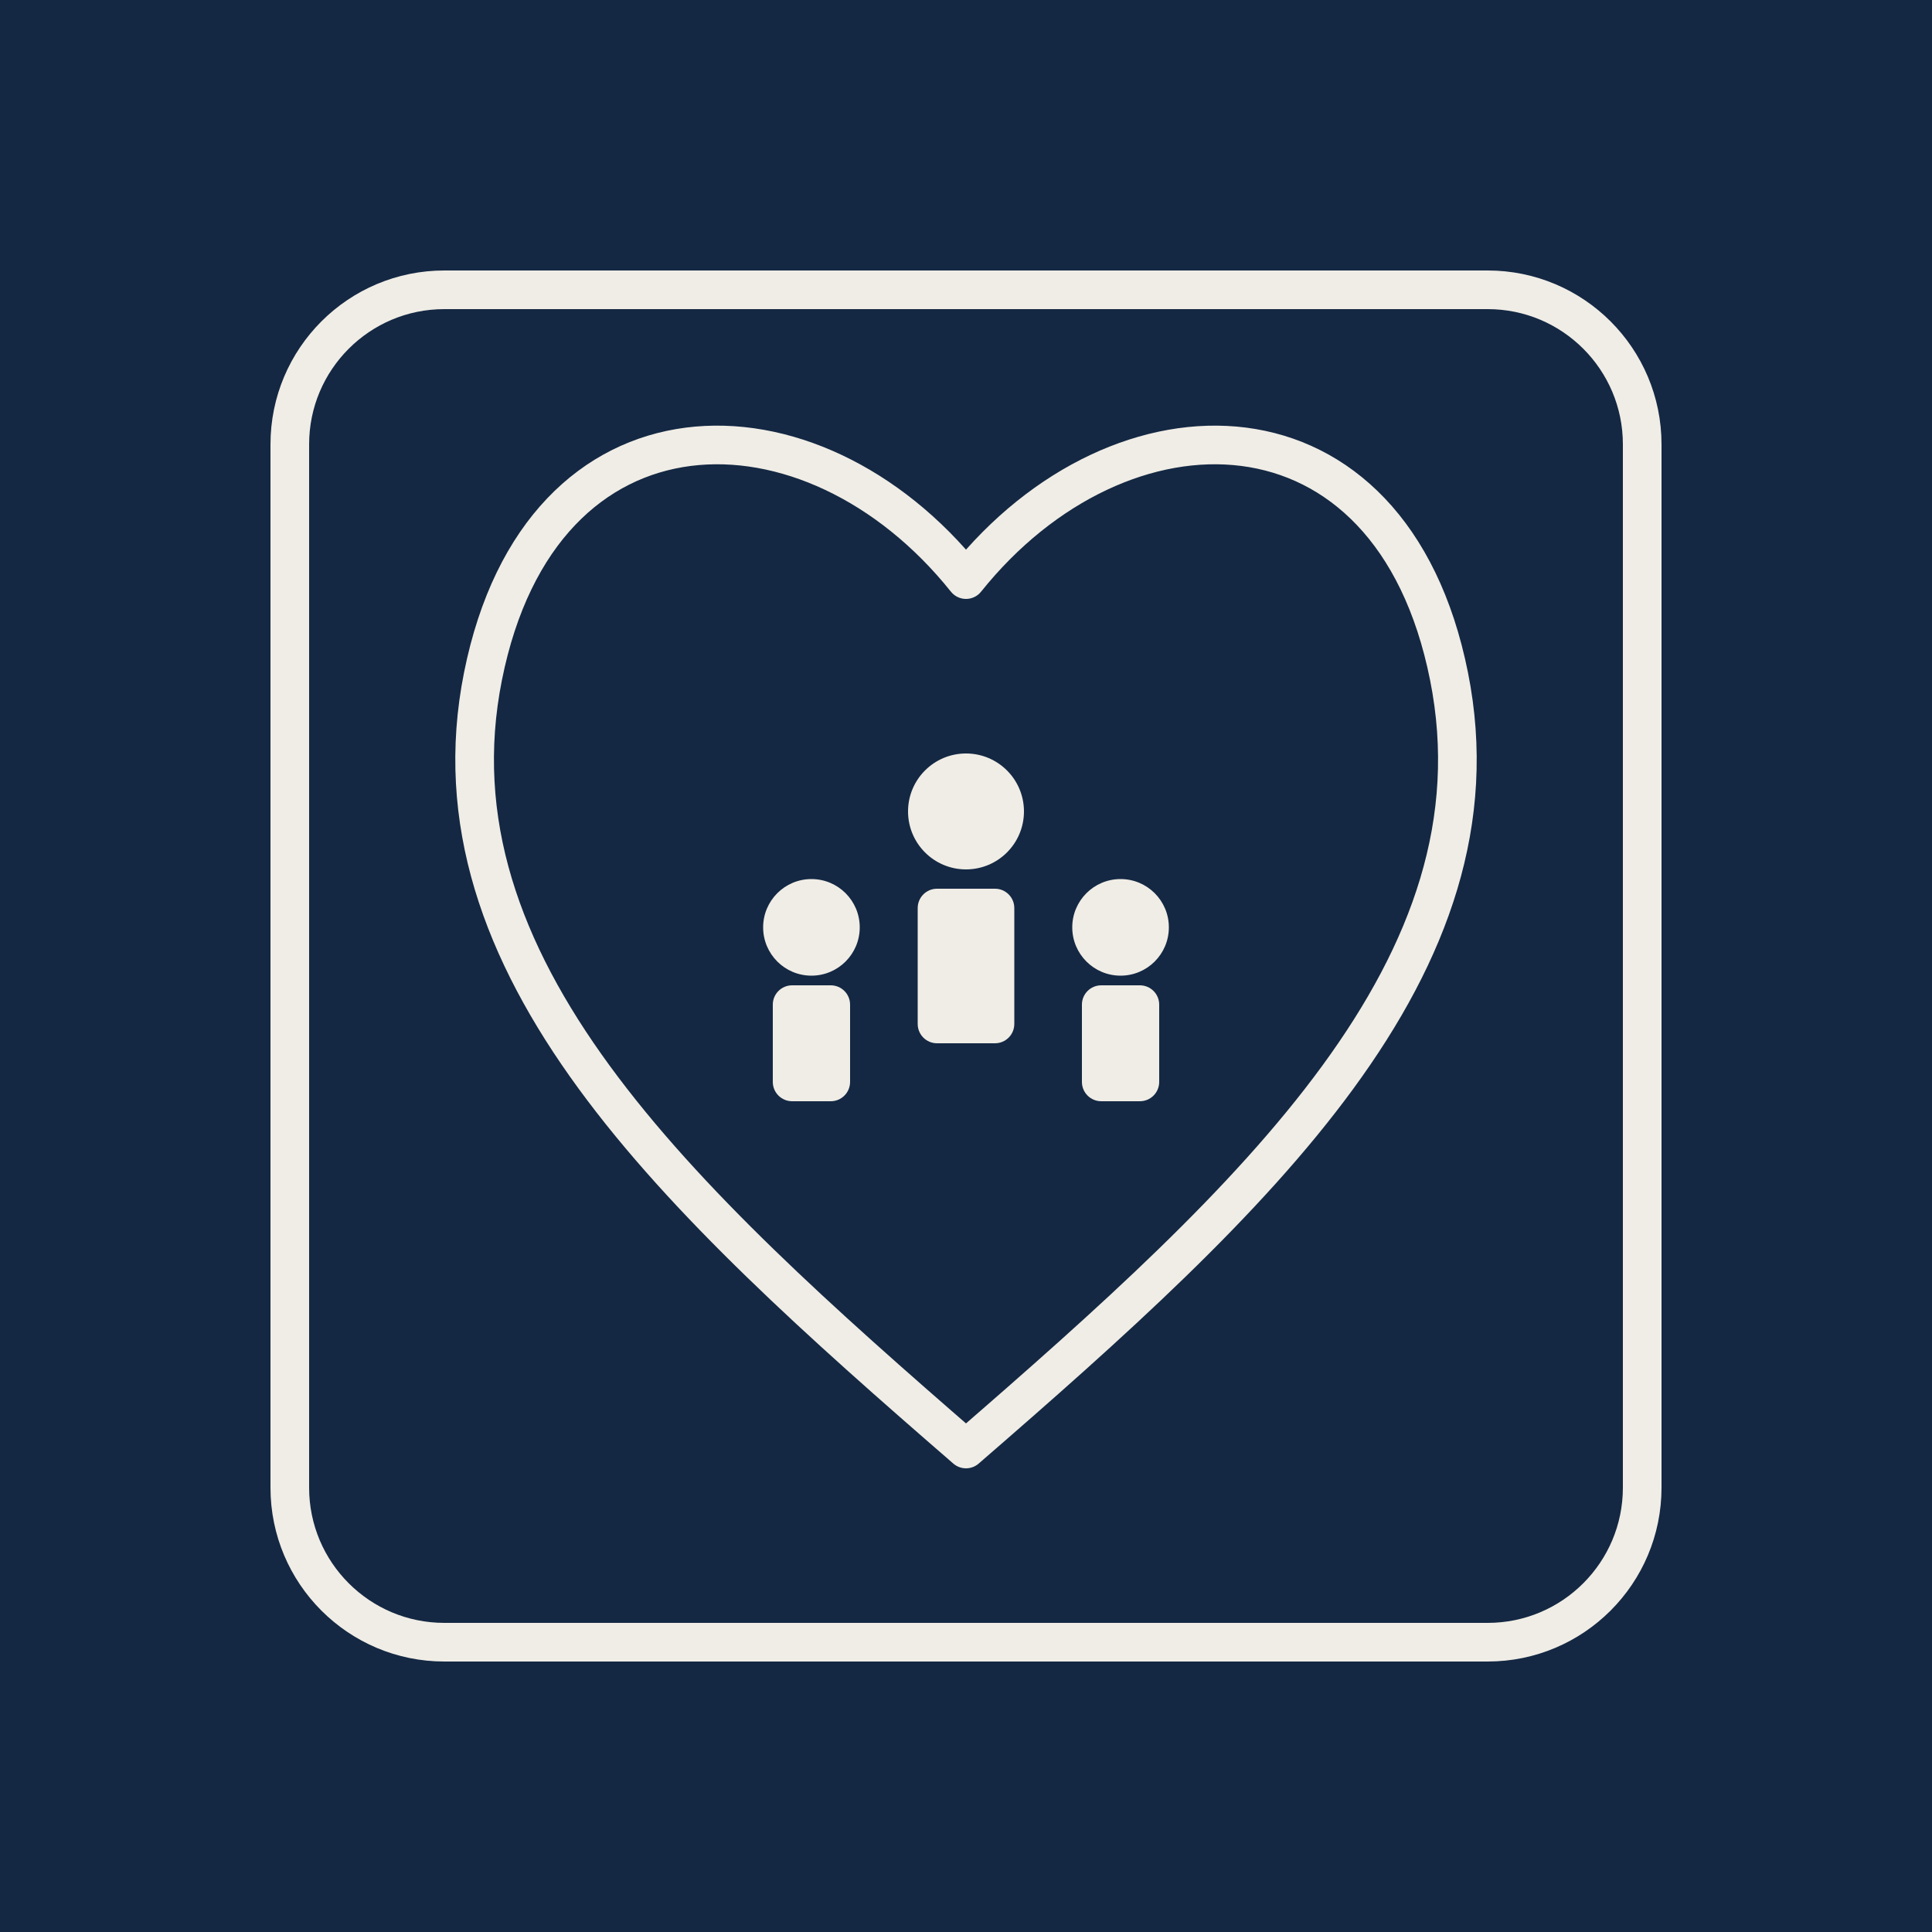
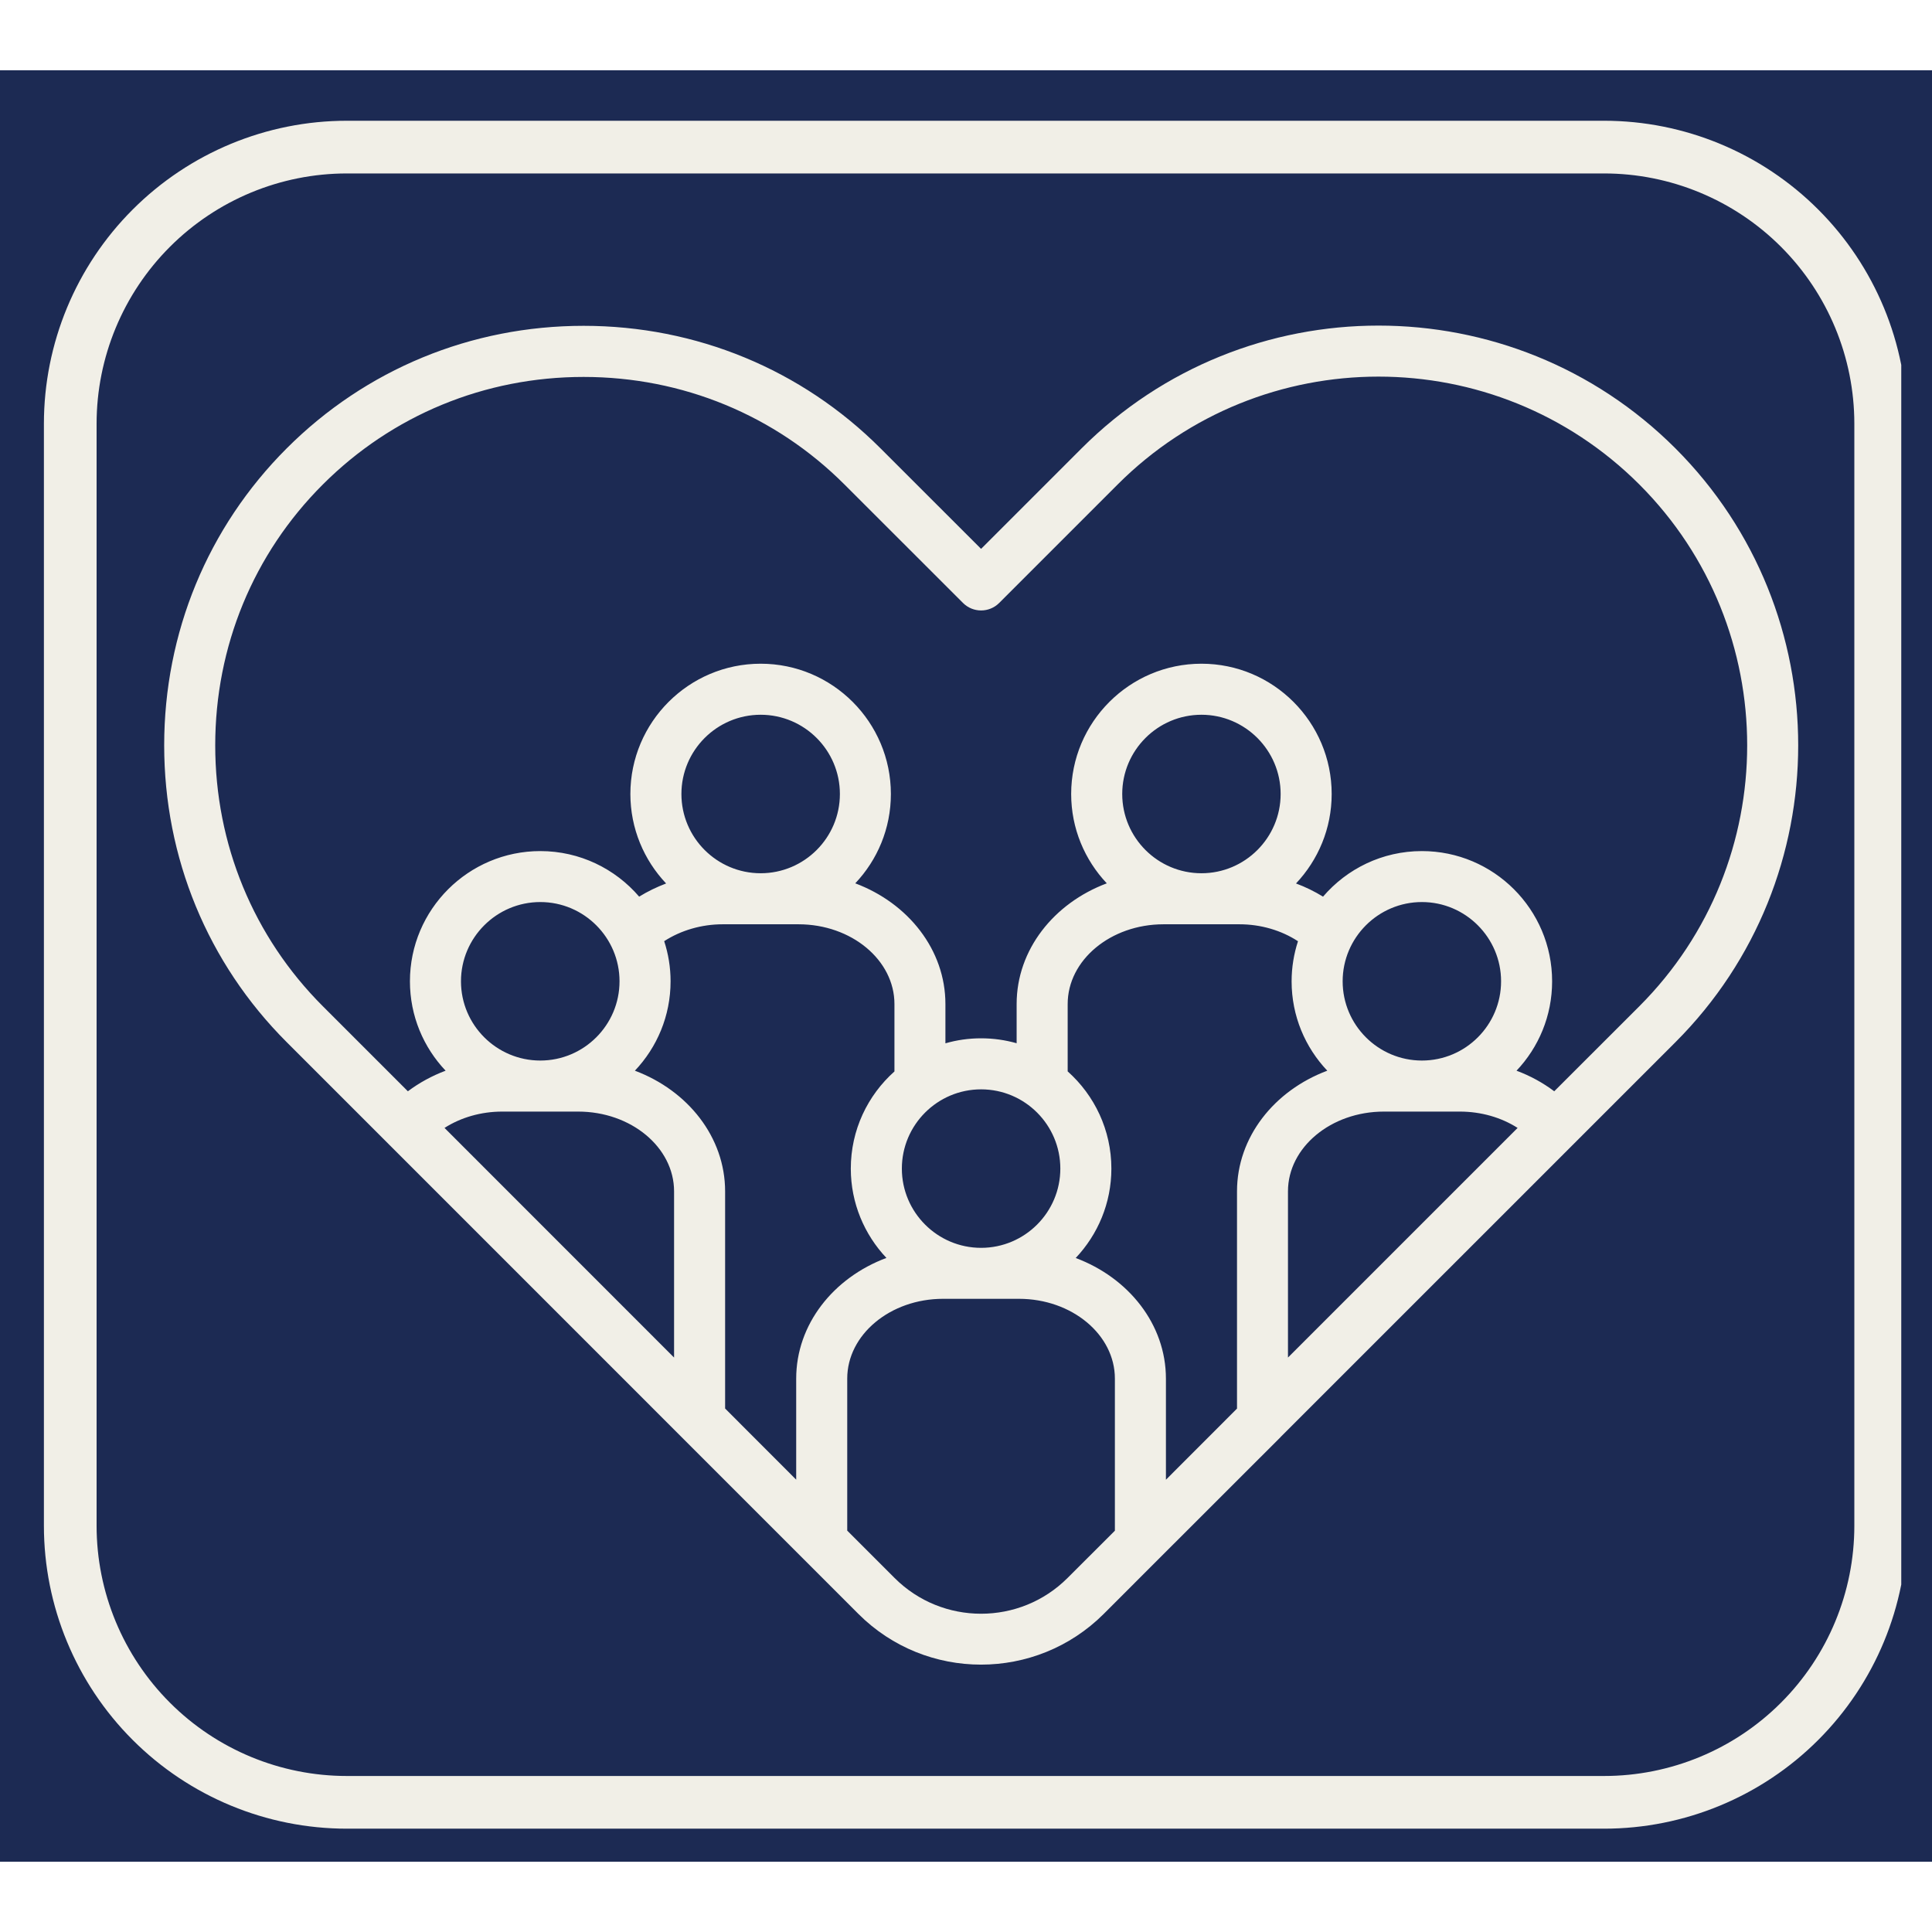
- <svg xmlns="http://www.w3.org/2000/svg" viewBox="0 0 100 100" width="100" height="100" role="img" aria-label="West Inwood favicon">
+ <svg xmlns="http://www.w3.org/2000/svg" width="500" height="500" viewBox="35 136 110 102" preserveAspectRatio="xMidYMid meet" version="1.0">
  <defs>
-     <style>
-       .bg { fill: #142843; }        /* deep navy background */
-       .mark { fill: none; stroke: #F0EDE6; stroke-width: 2; stroke-linecap: round; stroke-linejoin: round; } 
-       .accent { fill: #F0EDE6; }    /* light cream for shapes */
-     </style>
+     <g />
+     <clipPath id="e23f84d1bc">
+       <path d="M 37.5 138.875 L 143.863 138.875 L 143.863 236.125 L 37.5 236.125 Z M 37.5 138.875 " clip-rule="nonzero" />
+     </clipPath>
+     <clipPath id="3313bb7732">
+       <path d="M 54.75 138.875 L 126.332 138.875 C 130.906 138.875 135.293 140.695 138.527 143.93 C 141.766 147.164 143.582 151.551 143.582 156.125 L 143.582 218.875 C 143.582 223.449 141.766 227.836 138.527 231.07 C 135.293 234.305 130.906 236.125 126.332 236.125 L 54.75 236.125 C 50.176 236.125 45.789 234.305 42.551 231.07 C 39.316 227.836 37.5 223.449 37.5 218.875 L 37.5 156.125 C 37.5 151.551 39.316 147.164 42.551 143.93 C 45.789 140.695 50.176 138.875 54.75 138.875 Z M 54.75 138.875 " clip-rule="nonzero" />
+     </clipPath>
+     <clipPath id="fbd5e9b8b8">
+       <path d="M 0.5 0.875 L 106.762 0.875 L 106.762 98.125 L 0.5 98.125 Z M 0.5 0.875 " clip-rule="nonzero" />
+     </clipPath>
+     <clipPath id="8e4ef69dbc">
+       <path d="M 17.75 0.875 L 89.332 0.875 C 93.906 0.875 98.293 2.695 101.527 5.93 C 104.766 9.164 106.582 13.551 106.582 18.125 L 106.582 80.875 C 106.582 85.449 104.766 89.836 101.527 93.07 C 98.293 96.305 93.906 98.125 89.332 98.125 L 17.75 98.125 C 13.176 98.125 8.789 96.305 5.551 93.07 C 2.316 89.836 0.5 85.449 0.5 80.875 L 0.5 18.125 C 0.5 13.551 2.316 9.164 5.551 5.93 C 8.789 2.695 13.176 0.875 17.75 0.875 Z M 17.75 0.875 " clip-rule="nonzero" />
+     </clipPath>
+     <clipPath id="49273560db">
+       <rect x="0" width="107" y="0" height="99" />
+     </clipPath>
+     <clipPath id="47bde2cdb9">
+       <path d="M 37.5 138.875 L 143.25 138.875 L 143.25 236.375 L 37.5 236.375 Z M 37.5 138.875 " clip-rule="nonzero" />
+     </clipPath>
+     <clipPath id="8ed97c0148">
+       <path d="M 54.75 138.875 L 126.328 138.875 C 130.902 138.875 135.289 140.695 138.523 143.93 C 141.758 147.164 143.578 151.551 143.578 156.125 L 143.578 218.871 C 143.578 223.445 141.758 227.832 138.523 231.066 C 135.289 234.301 130.902 236.117 126.328 236.117 L 54.75 236.117 C 50.176 236.117 45.789 234.301 42.555 231.066 C 39.32 227.832 37.5 223.445 37.5 218.871 L 37.5 156.125 C 37.5 151.551 39.32 147.164 42.555 143.93 C 45.789 140.695 50.176 138.875 54.75 138.875 Z M 54.75 138.875 " clip-rule="nonzero" />
+     </clipPath>
+     <clipPath id="f71ef35efd">
+       <path d="M 44.352 150 L 138 150 L 138 226.969 L 44.352 226.969 Z M 44.352 150 " clip-rule="nonzero" />
+     </clipPath>
  </defs>
-   <rect class="bg" x="0" y="0" width="100" height="100" />
-   <rect x="15" y="15" width="70" height="70" rx="8" ry="8" class="mark" />
-   <path class="mark" d="M50 30                        C42 20, 28 20, 25 35                        C22 50, 35 62, 50 75                        C65 62, 78 50, 75 35                        C72 20, 58 20, 50 30 Z" fill="none" />
-   <g stroke-linecap="round" stroke-linejoin="round">
-     <circle cx="50" cy="42" r="3" class="accent" />
-     <rect x="47.5" y="46" width="5" height="8" rx="1" ry="1" class="accent" />
-     <circle cx="42" cy="48" r="2.5" class="accent" />
-     <rect x="40" y="51" width="4" height="6" rx="1" ry="1" class="accent" />
-     <circle cx="58" cy="48" r="2.5" class="accent" />
-     <rect x="56" y="51" width="4" height="6" rx="1" ry="1" class="accent" />
+   <rect x="35" width="110" fill="#1c2a53" y="136" height="102" fill-opacity="1" />
+   <g clip-path="url(#e23f84d1bc)">
+     <g clip-path="url(#3313bb7732)">
+       <g transform="matrix(1, 0, 0, 1, 37, 138)">
+         <g clip-path="url(#49273560db)">
+           <g clip-path="url(#fbd5e9b8b8)">
+             <g clip-path="url(#8e4ef69dbc)">
+               <path fill="#1c2a53" d="M 0.5 0.875 L 106.484 0.875 L 106.484 98.125 L 0.5 98.125 Z M 0.5 0.875 " fill-opacity="1" fill-rule="nonzero" />
+             </g>
+           </g>
+         </g>
+       </g>
+     </g>
+   </g>
+   <g clip-path="url(#47bde2cdb9)">
+     <g clip-path="url(#8ed97c0148)">
+       <path stroke-linecap="butt" transform="matrix(0.75, 0, 0, 0.75, 37.50133, 138.8761)" fill="none" stroke-linejoin="miter" d="M 22.998 -0.001 L 118.436 -0.001 C 124.535 -0.001 130.384 2.426 134.696 6.738 C 139.009 11.051 141.436 16.9 141.436 22.999 L 141.436 106.66 C 141.436 112.759 139.009 118.608 134.696 122.92 C 130.384 127.233 124.535 129.655 118.436 129.655 L 22.998 129.655 C 16.899 129.655 11.05 127.233 6.738 122.92 C 2.425 118.608 -0.002 112.759 -0.002 106.66 L -0.002 22.999 C -0.002 16.9 2.425 11.051 6.738 6.738 C 11.05 2.426 16.899 -0.001 22.998 -0.001 Z M 22.998 -0.001 " stroke="#f1efe7" stroke-width="8" stroke-opacity="1" stroke-miterlimit="4" />
+     </g>
+   </g>
+   <g clip-path="url(#f71ef35efd)">
+     <path fill="#f1efe7" d="M 130.395 157.531 C 121.07 148.207 105.902 148.207 96.578 157.531 L 90.859 163.25 L 85.133 157.527 C 80.637 153.031 74.629 150.551 68.227 150.551 C 61.82 150.551 55.82 153.031 51.324 157.527 C 46.824 162.027 44.348 168.031 44.348 174.434 C 44.348 180.832 46.824 186.84 51.324 191.336 L 57.078 197.09 C 57.113 197.129 57.148 197.168 57.188 197.203 C 57.191 197.207 57.195 197.207 57.199 197.211 L 80.754 220.77 C 80.754 220.773 80.758 220.777 80.762 220.777 L 83.875 223.891 C 85.801 225.816 88.328 226.777 90.855 226.777 C 93.387 226.777 95.914 225.812 97.84 223.891 L 100.957 220.773 L 107.91 213.824 L 107.91 213.82 L 130.395 191.336 C 139.711 182.02 139.711 166.852 130.395 157.531 Z M 78.309 181.719 C 75.82 181.719 73.797 179.695 73.797 177.207 C 73.797 174.719 75.82 172.695 78.309 172.695 C 80.797 172.695 82.82 174.719 82.82 177.207 C 82.82 179.695 80.797 181.719 78.309 181.719 Z M 76.148 184.625 L 80.465 184.625 C 83.477 184.625 85.926 186.66 85.926 189.168 L 85.926 193.004 C 84.402 194.363 83.441 196.336 83.441 198.535 C 83.441 200.5 84.215 202.293 85.469 203.621 C 82.453 204.746 80.332 207.402 80.332 210.492 L 80.332 216.246 L 76.285 212.195 L 76.285 199.832 C 76.285 196.742 74.16 194.09 71.148 192.961 C 72.406 191.633 73.18 189.844 73.18 187.871 C 73.18 187.074 73.051 186.305 72.816 185.586 C 73.77 184.969 74.941 184.625 76.148 184.625 Z M 103.406 181.719 C 100.918 181.719 98.895 179.695 98.895 177.207 C 98.895 174.719 100.918 172.695 103.406 172.695 C 105.891 172.695 107.914 174.719 107.914 177.207 C 107.914 179.695 105.891 181.719 103.406 181.719 Z M 101.246 184.625 L 105.57 184.625 C 106.781 184.625 107.953 184.969 108.902 185.59 C 108.668 186.309 108.539 187.078 108.539 187.875 C 108.539 189.844 109.312 191.633 110.57 192.961 C 107.551 194.09 105.43 196.742 105.43 199.832 L 105.43 212.199 L 101.383 216.25 L 101.383 210.496 C 101.383 207.406 99.262 204.754 96.246 203.625 C 97.504 202.293 98.277 200.504 98.277 198.535 C 98.277 196.336 97.312 194.359 95.789 193 L 95.789 189.168 C 95.789 186.66 98.238 184.625 101.246 184.625 Z M 113.793 195.289 L 118.113 195.289 C 119.324 195.289 120.469 195.621 121.406 196.219 L 108.332 209.293 L 108.332 199.828 C 108.332 197.328 110.781 195.289 113.793 195.289 Z M 115.957 192.383 C 113.469 192.383 111.445 190.359 111.445 187.871 C 111.445 185.387 113.469 183.359 115.957 183.359 C 118.441 183.359 120.465 185.387 120.465 187.871 C 120.465 190.359 118.445 192.383 115.957 192.383 Z M 95.371 198.535 C 95.371 201.02 93.348 203.047 90.859 203.047 C 88.371 203.047 86.348 201.02 86.348 198.535 C 86.348 196.047 88.371 194.023 90.859 194.023 C 93.348 194.023 95.371 196.047 95.371 198.535 Z M 70.273 187.871 C 70.273 190.359 68.25 192.383 65.762 192.383 C 63.273 192.383 61.246 190.359 61.246 187.871 C 61.246 185.387 63.273 183.359 65.762 183.359 C 68.25 183.359 70.273 185.387 70.273 187.871 Z M 63.598 195.289 L 67.918 195.289 C 70.93 195.289 73.379 197.324 73.379 199.832 L 73.379 209.293 L 60.309 196.219 C 61.246 195.621 62.391 195.289 63.598 195.289 Z M 95.785 221.84 C 93.07 224.559 88.645 224.559 85.93 221.84 L 83.238 219.148 L 83.238 210.492 C 83.238 207.988 85.688 205.949 88.695 205.949 L 93.016 205.949 C 96.027 205.949 98.477 207.988 98.477 210.492 L 98.477 219.152 Z M 123.492 194.133 C 122.844 193.645 122.121 193.25 121.344 192.961 C 122.602 191.633 123.371 189.844 123.371 187.871 C 123.371 183.781 120.047 180.457 115.957 180.457 C 113.703 180.457 111.688 181.465 110.328 183.051 C 109.844 182.754 109.328 182.5 108.789 182.301 C 110.047 180.969 110.82 179.176 110.82 177.207 C 110.82 173.117 107.496 169.789 103.406 169.789 C 99.316 169.789 95.988 173.117 95.988 177.207 C 95.988 179.176 96.762 180.965 98.016 182.293 C 95.004 183.422 92.883 186.074 92.883 189.164 L 92.883 191.398 C 92.238 191.215 91.559 191.117 90.859 191.117 C 90.156 191.117 89.477 191.215 88.828 191.402 L 88.828 189.164 C 88.828 186.078 86.707 183.422 83.695 182.293 C 84.953 180.965 85.723 179.176 85.723 177.207 C 85.723 173.117 82.398 169.789 78.309 169.789 C 74.219 169.789 70.891 173.117 70.891 177.207 C 70.891 179.176 71.668 180.973 72.926 182.301 C 72.391 182.504 71.871 182.754 71.391 183.051 C 70.031 181.465 68.012 180.457 65.762 180.457 C 61.672 180.457 58.34 183.781 58.34 187.871 C 58.34 189.844 59.113 191.633 60.371 192.961 C 59.598 193.25 58.875 193.645 58.223 194.133 L 53.379 189.289 C 49.43 185.34 47.254 180.062 47.254 174.438 C 47.254 168.809 49.426 163.535 53.379 159.586 C 57.328 155.637 62.598 153.461 68.227 153.461 C 73.855 153.461 79.133 155.637 83.082 159.586 L 89.832 166.332 C 90.398 166.898 91.32 166.898 91.887 166.332 L 98.633 159.586 C 106.82 151.395 120.148 151.395 128.34 159.586 C 136.523 167.773 136.523 181.098 128.34 189.289 Z M 123.492 194.133 " fill-opacity="1" fill-rule="nonzero" />
  </g>
</svg>
